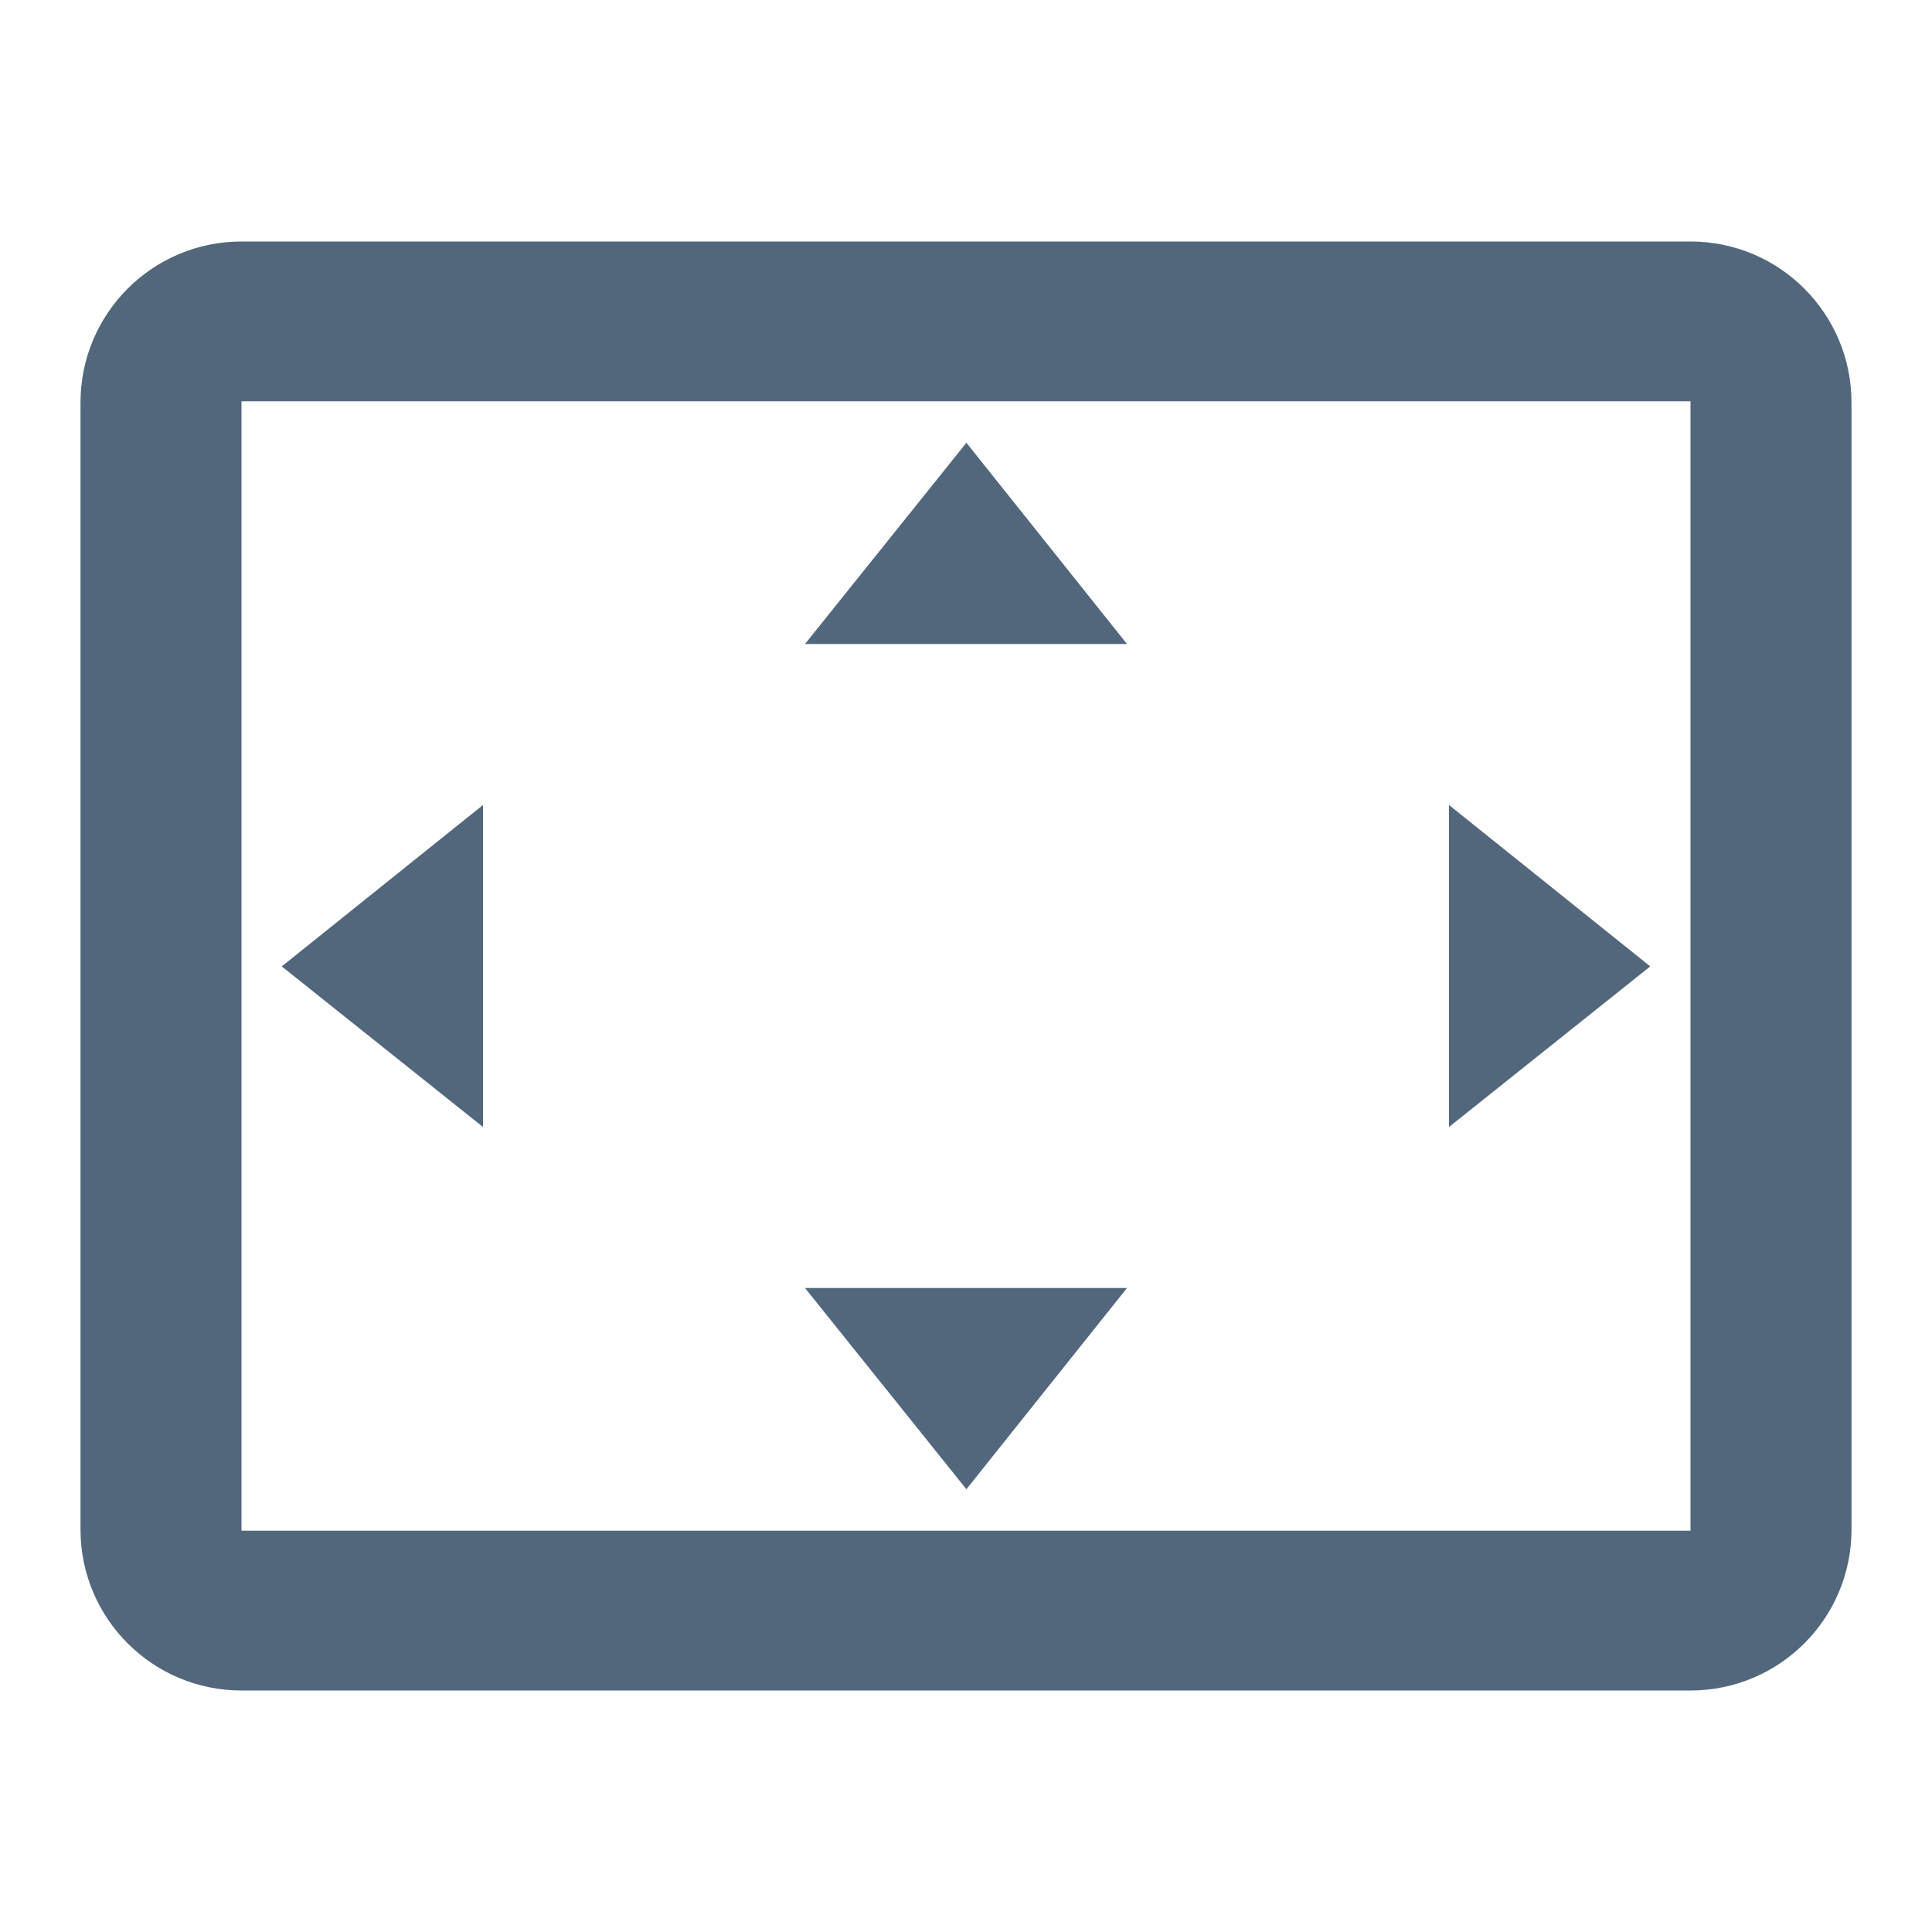
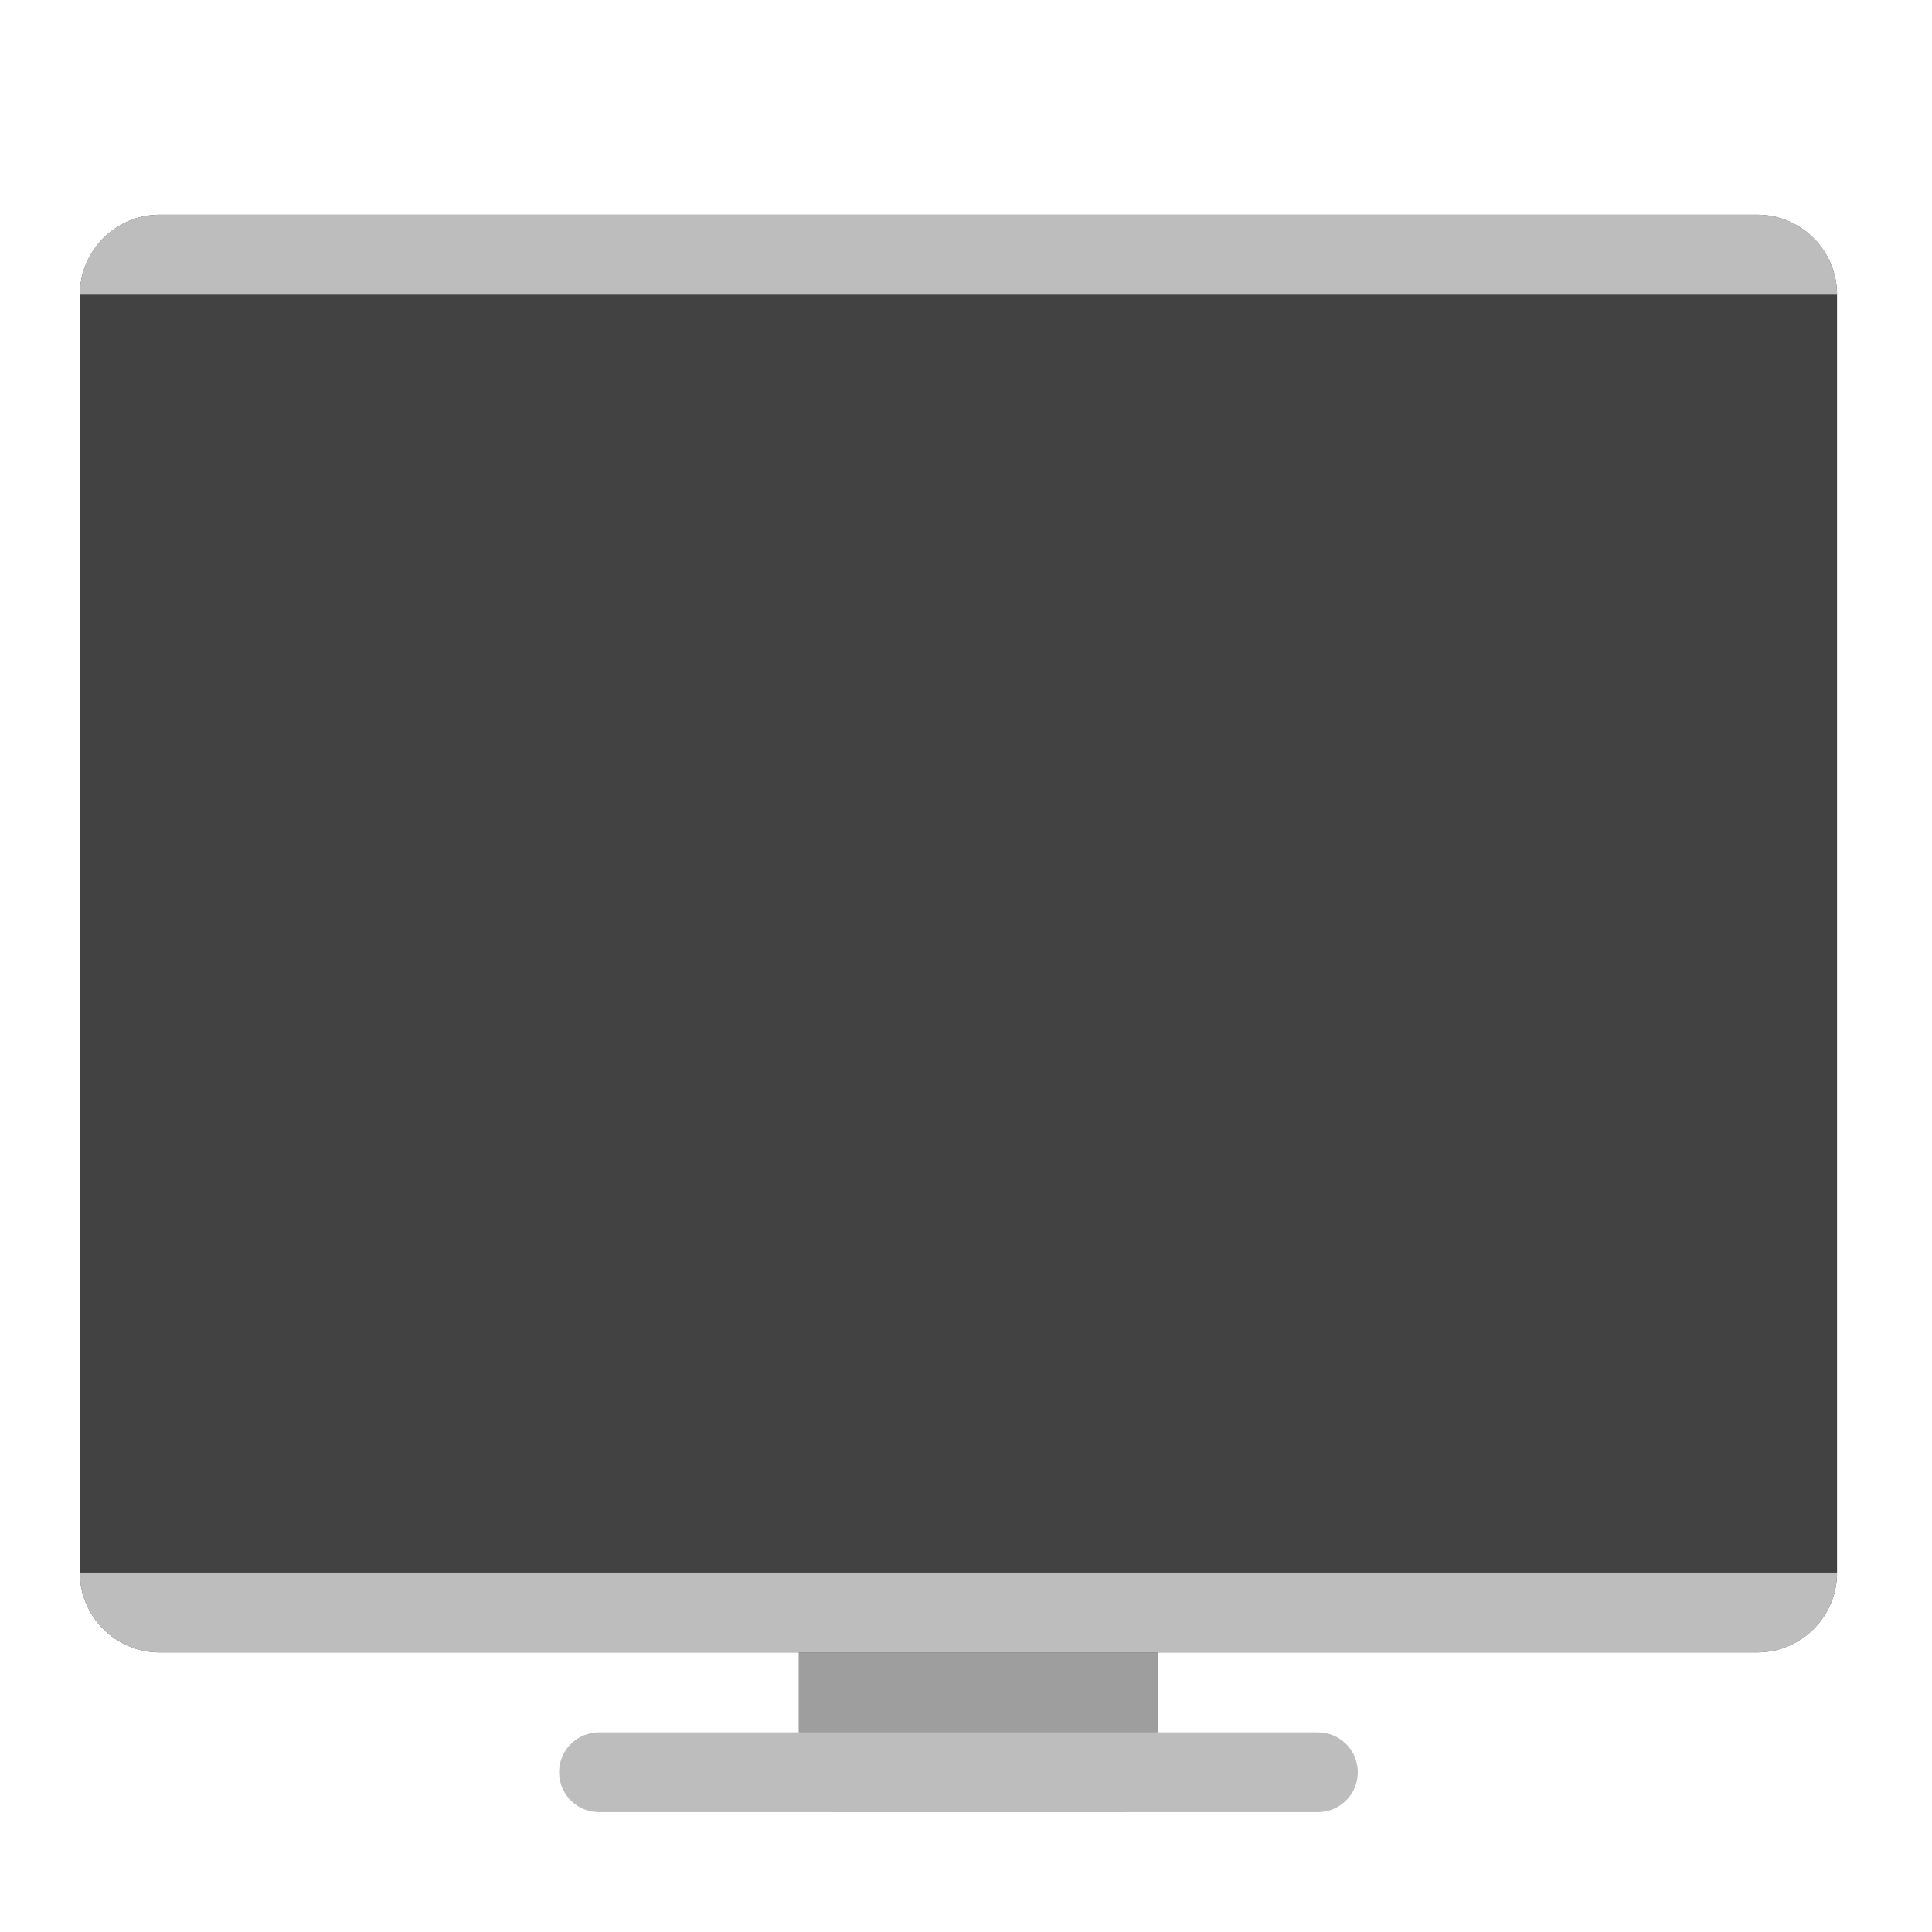
- <svg xmlns="http://www.w3.org/2000/svg" fill="#52677C" height="48" viewBox="0 0 48 48" width="48">
-   <path d="M24.01 11L20 16h8l-3.99-5zM36 20v8l5-3.99L36 20zm-24 0l-5 4.01L12 28v-8zm16 12h-8l4.01 5L28 32zM42 6H6c-2.21 0-4 1.79-4 4v28c0 2.21 1.79 4 4 4h36c2.21 0 4-1.79 4-4V10c0-2.21-1.79-4-4-4zm0 32.03H6V9.97h36v28.06z" />
+ <svg xmlns="http://www.w3.org/2000/svg" width="64px" height="64px" viewBox="0 0 64 64" version="1.1">
+   <g id="surface1">
+     <path style=" stroke:none;fill-rule:nonzero;fill:rgb(61.961%,61.961%,61.961%);fill-opacity:1;" d="M 27.781 53.418 L 37.043 53.418 C 37.773 53.418 38.363 54.008 38.363 54.738 L 38.363 58.707 C 38.363 59.438 37.773 60.031 37.043 60.031 L 27.781 60.031 C 27.051 60.031 26.457 59.438 26.457 58.707 L 26.457 54.738 C 26.457 54.008 27.051 53.418 27.781 53.418 Z M 27.781 53.418 " />
+     <path style=" stroke:none;fill-rule:nonzero;fill:rgb(25.882%,25.882%,25.882%);fill-opacity:1;" d="M 5.293 7.113 L 58.207 7.113 C 59.668 7.113 60.855 8.301 60.855 9.762 L 60.855 52.094 C 60.855 53.555 59.668 54.738 58.207 54.738 L 5.293 54.738 C 3.832 54.738 2.645 53.555 2.645 52.094 L 2.645 9.762 C 2.645 8.301 3.832 7.113 5.293 7.113 Z M 5.293 7.113 " />
+     <path style=" stroke:none;fill-rule:nonzero;fill:rgb(74.118%,74.118%,74.118%);fill-opacity:1;" d="M 19.844 57.387 L 43.656 57.387 C 44.387 57.387 44.98 57.977 44.98 58.707 C 44.98 59.438 44.387 60.031 43.656 60.031 L 19.844 60.031 C 19.113 60.031 18.52 59.438 18.52 58.707 C 18.52 57.977 19.113 57.387 19.844 57.387 Z M 19.844 57.387 " />
+     <path style=" stroke:none;fill-rule:nonzero;fill:rgb(74.118%,74.118%,74.118%);fill-opacity:1;" d="M 5.293 7.113 C 3.824 7.113 2.645 8.293 2.645 9.762 L 60.855 9.762 C 60.855 8.293 59.676 7.113 58.207 7.113 Z M 2.645 52.094 C 2.645 53.559 3.824 54.738 5.293 54.738 L 58.207 54.738 C 59.676 54.738 60.855 53.559 60.855 52.094 Z M 2.645 52.094 " />
+   </g>
</svg>
